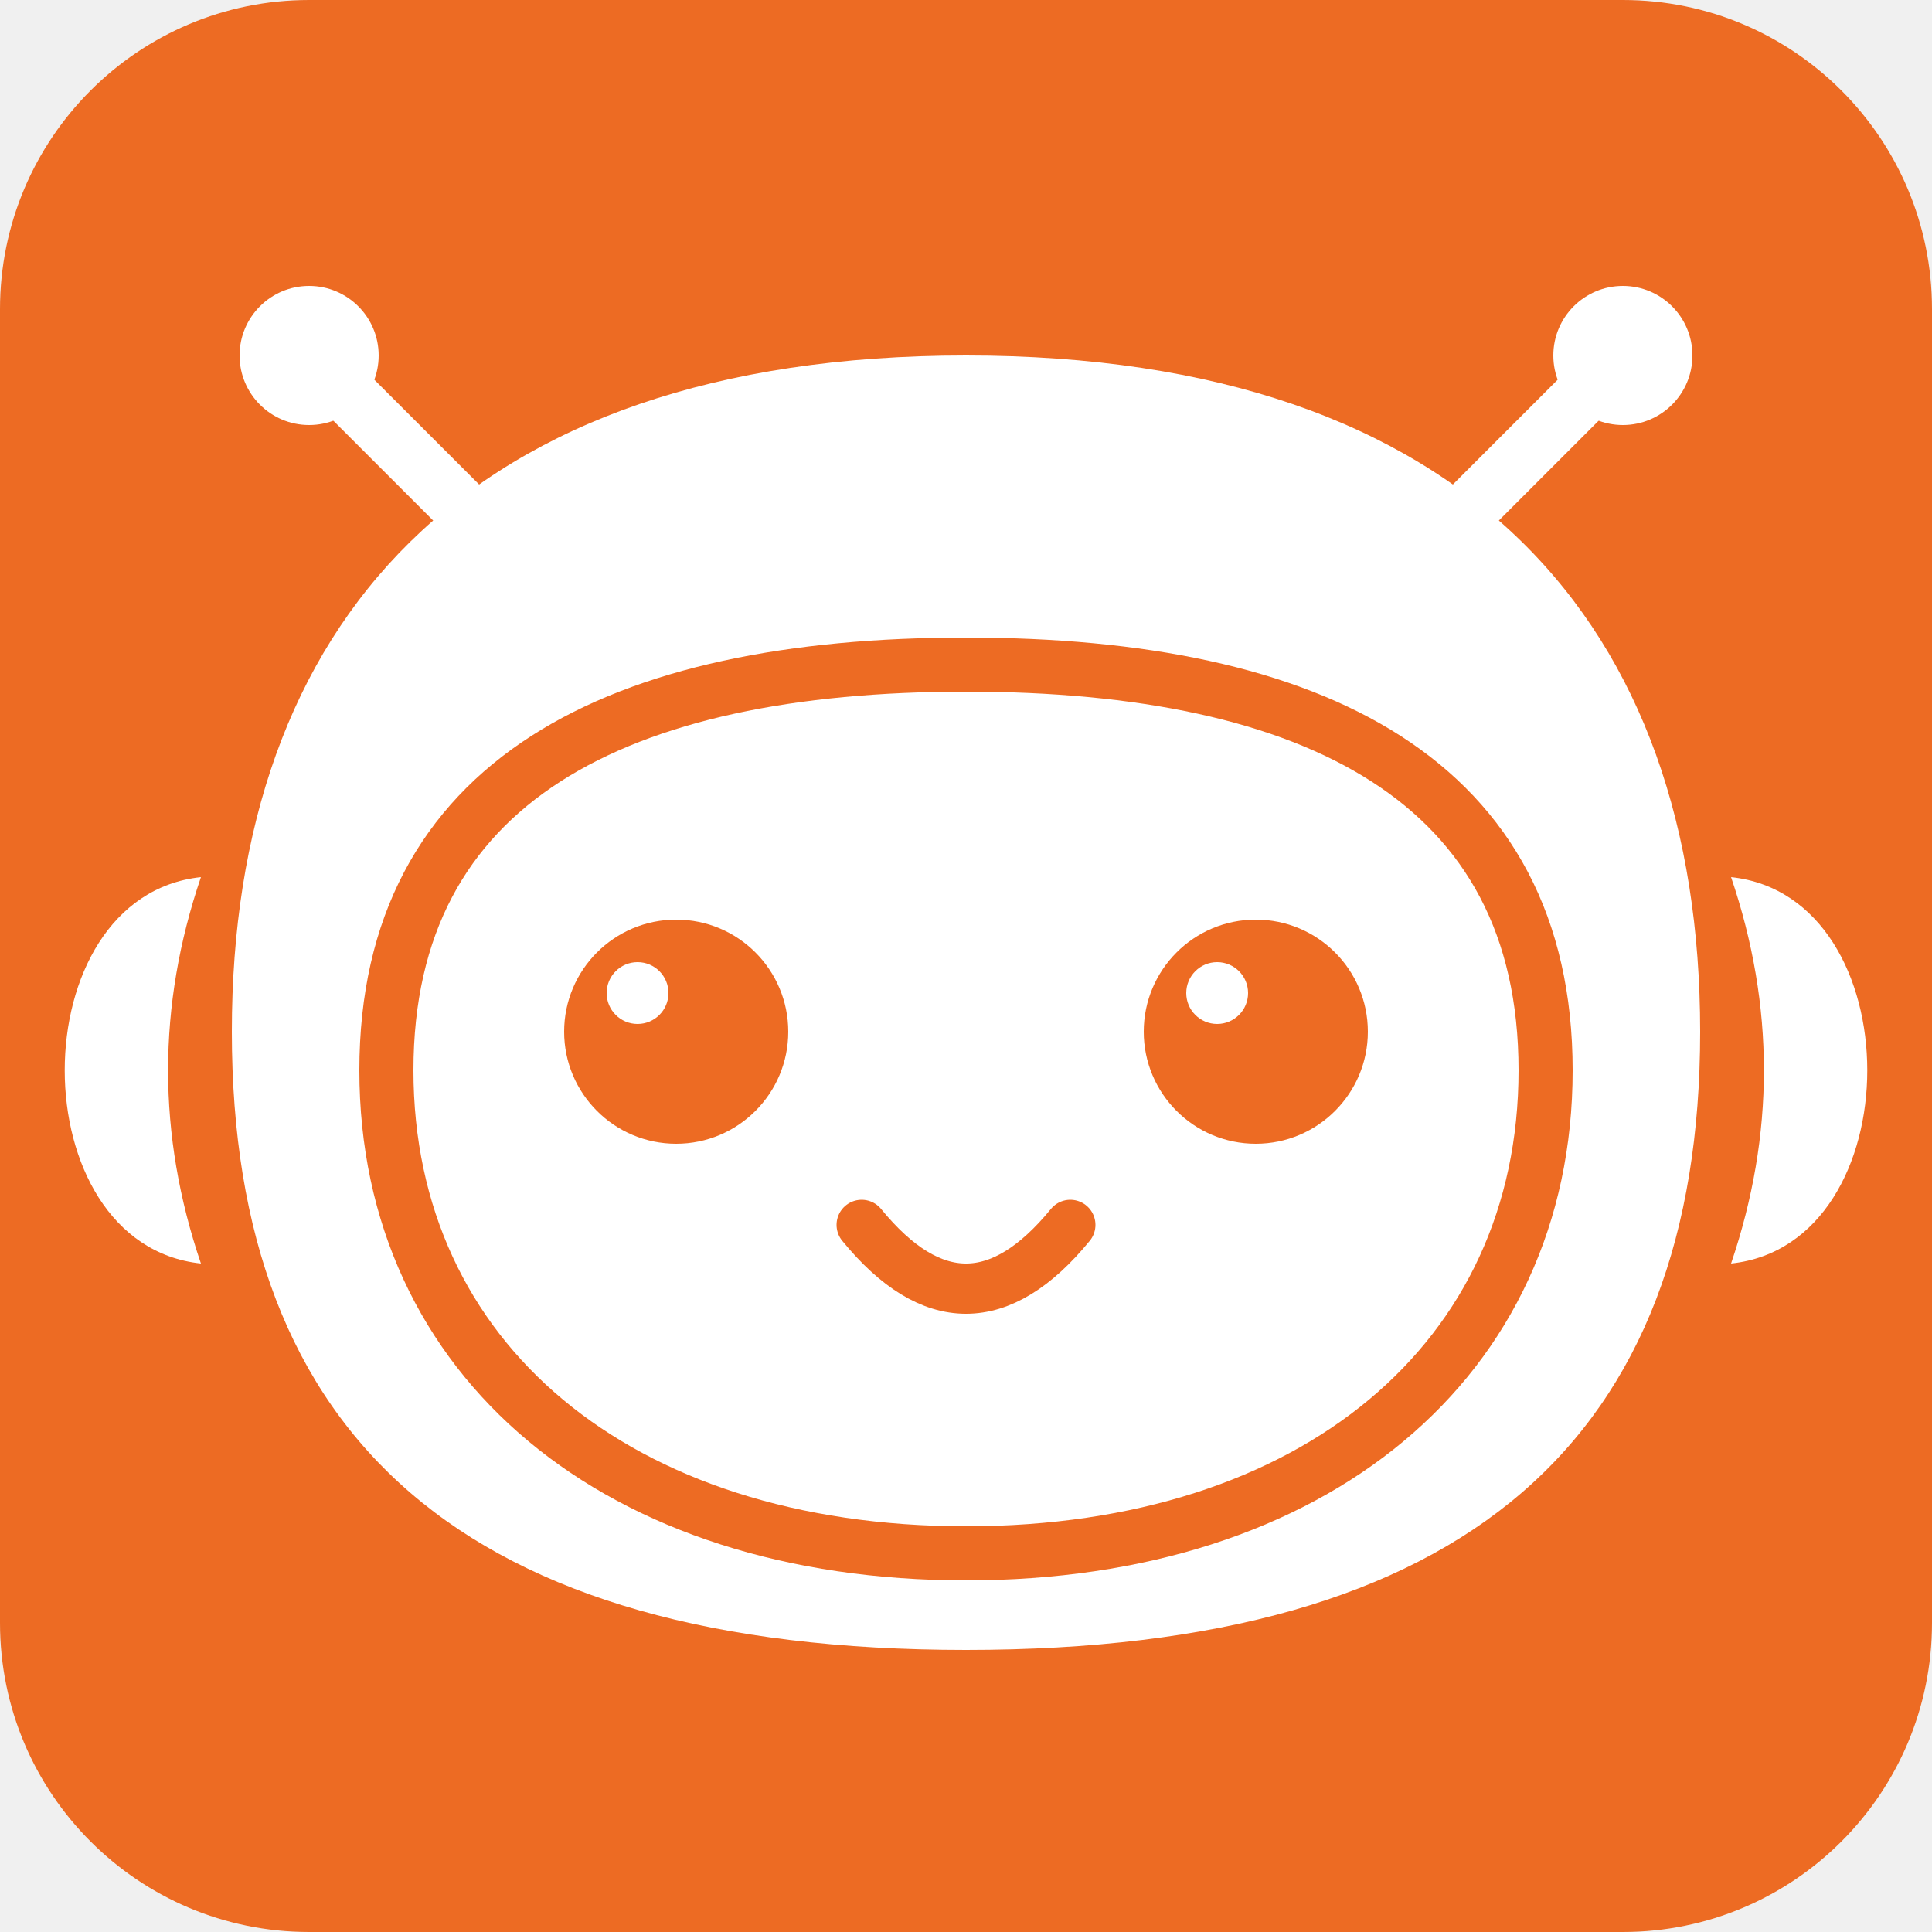
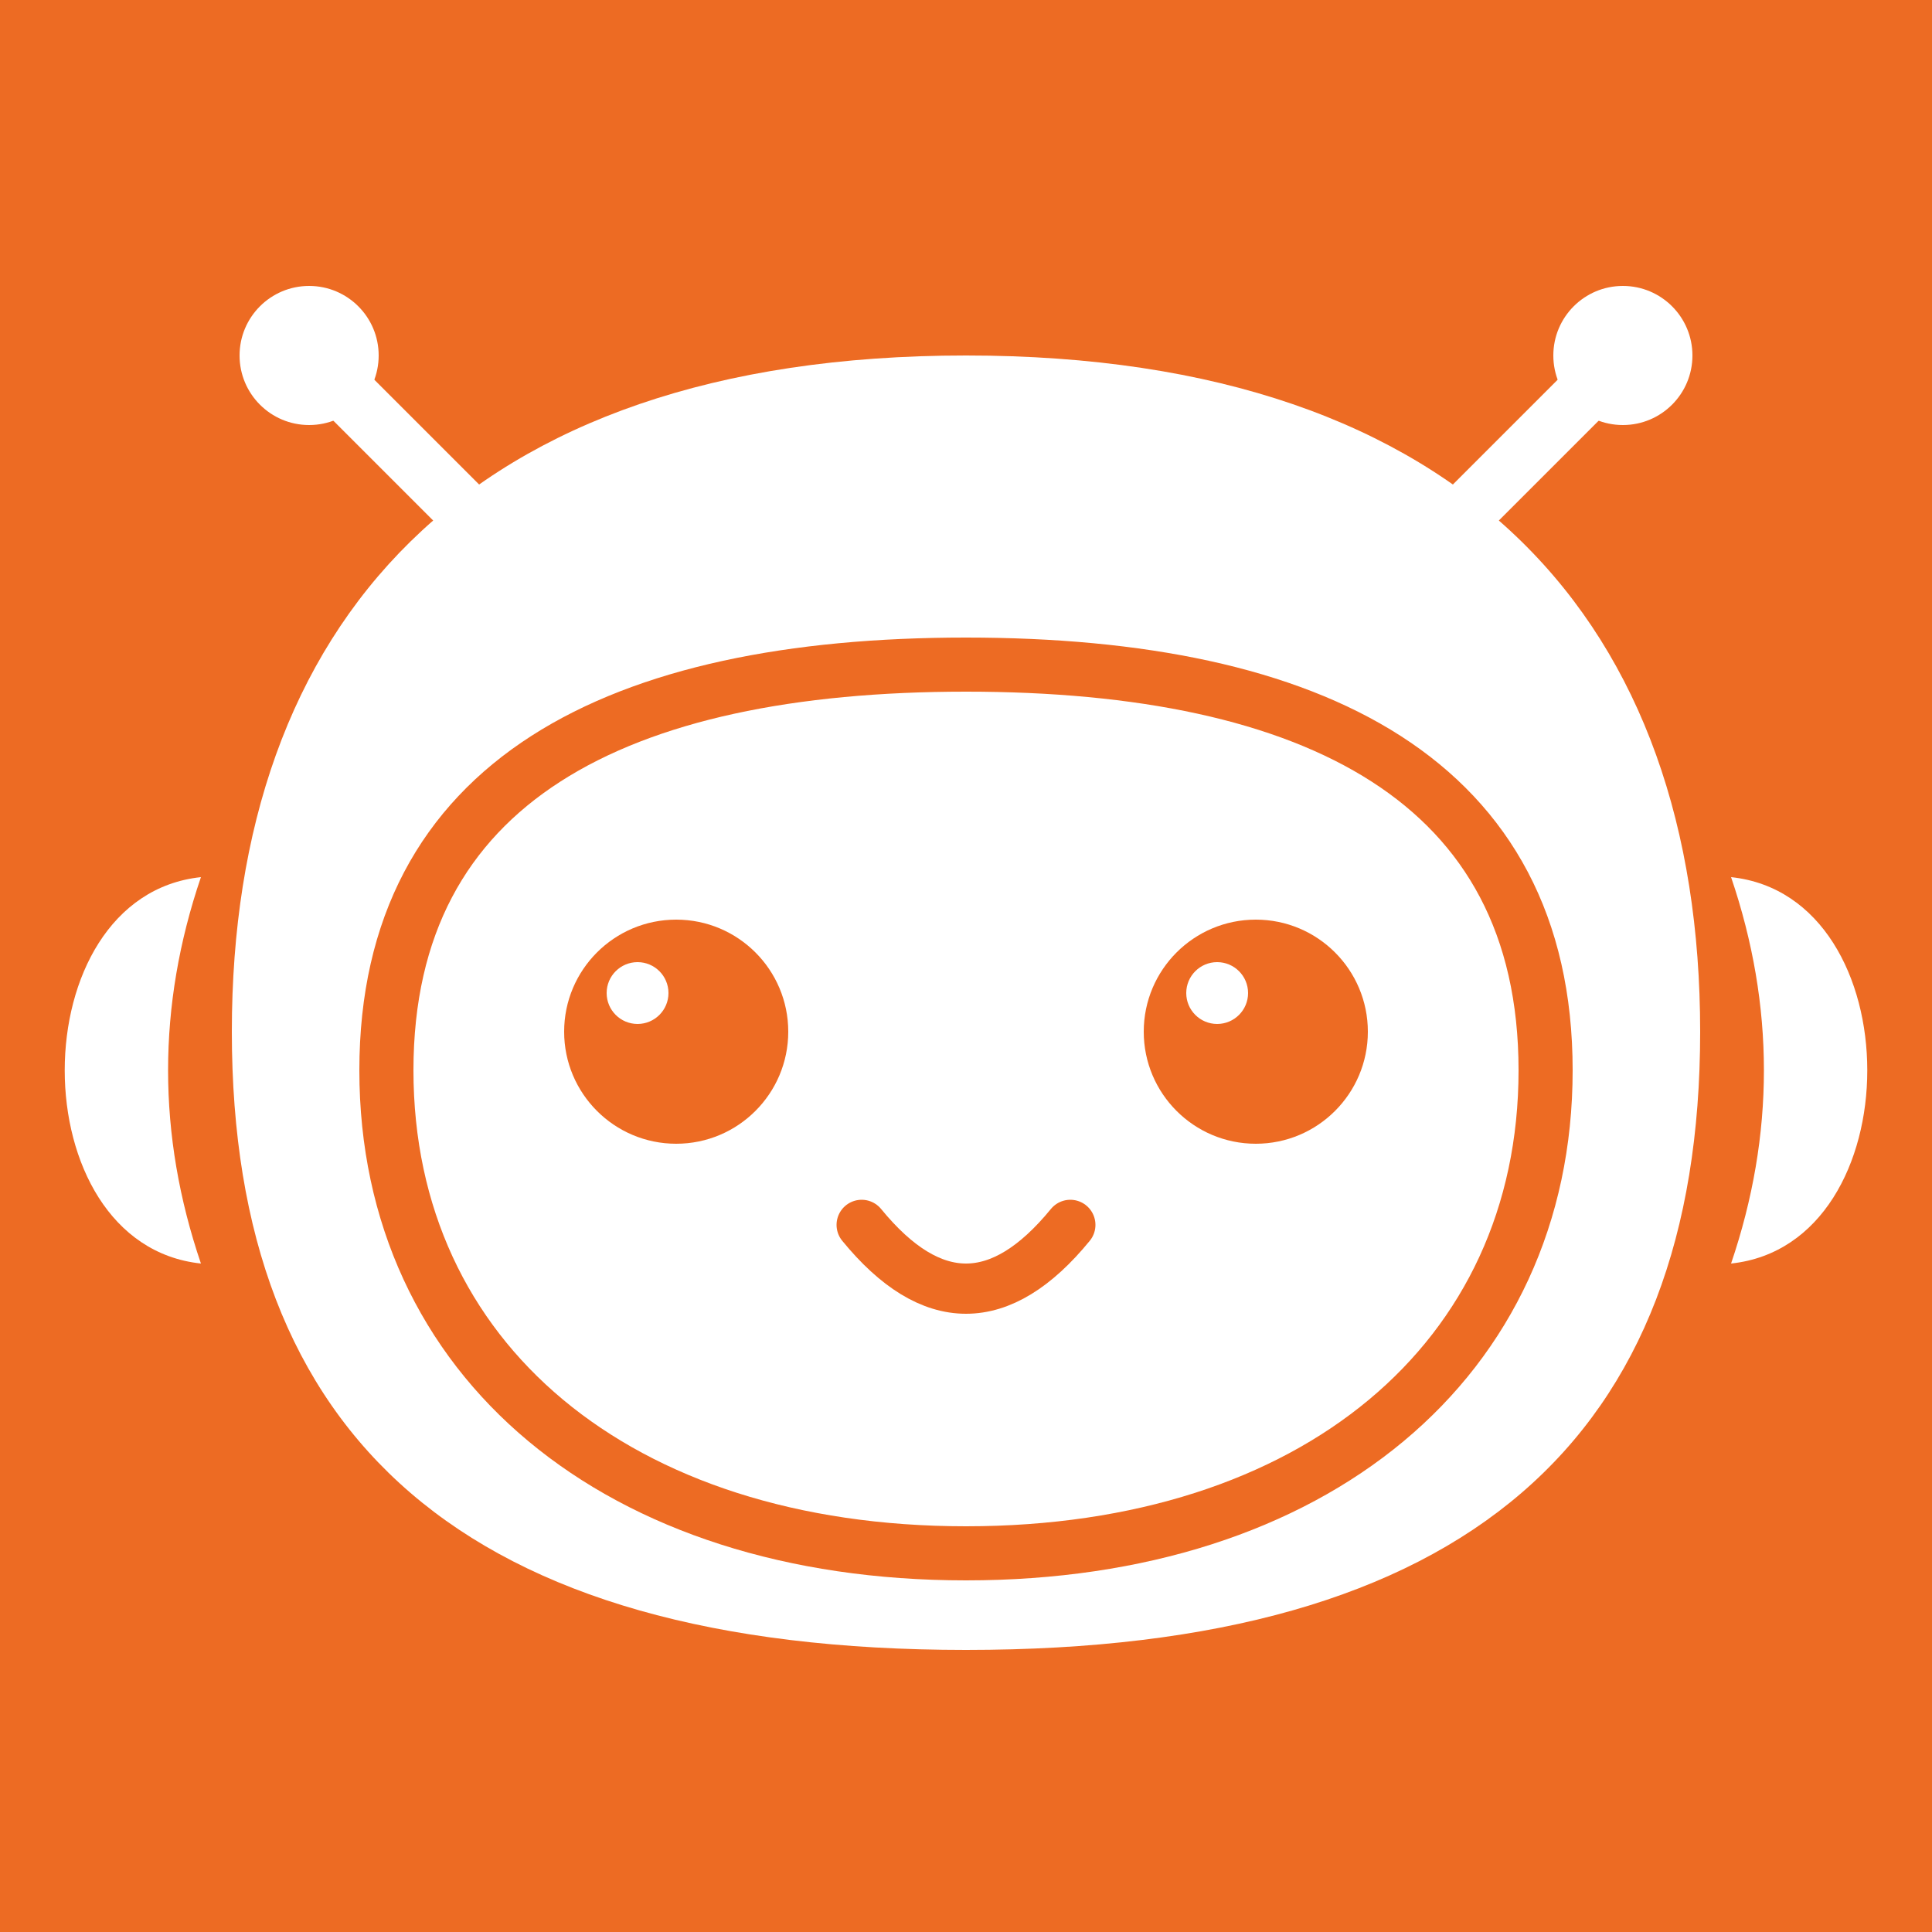
<svg xmlns="http://www.w3.org/2000/svg" viewBox="0 0 500 500" width="100%" height="100%">
-   <rect width="500" height="500" rx="80" ry="80" fill="#ED6B23" />
+   <rect width="500" height="500" fill="#ED6B23" />
  <line x1="130" y1="142" x2="85" y2="97" stroke="#FFFFFF" stroke-width="15" stroke-linecap="round" />
  <circle cx="80" cy="92" r="18" fill="#FFFFFF" />
  <line x1="370" y1="142" x2="415" y2="97" stroke="#FFFFFF" stroke-width="15" stroke-linecap="round" />
  <circle cx="420" cy="92" r="18" fill="#FFFFFF" />
  <path d="M 52 227 C 5 232, 5 322, 52 327 Q 35 277 52 227 Z" fill="#FFFFFF" />
  <path d="M 448 227 C 495 232, 495 322, 448 327 Q 465 277 448 227 Z" fill="#FFFFFF" />
  <path d="M 250 92             C 380 92, 440 162, 440 267             C 440 372, 380 427, 250 427             C 120 427, 60 372, 60 267             C 60 162, 120 92, 250 92 Z" fill="#FFFFFF" />
  <path d="M 250 172             C 340 172, 400 202, 400 277             C 400 352, 340 402, 250 402             C 160 402, 100 352, 100 277             C 100 202, 160 172, 250 172 Z" fill="none" stroke="#ED6B23" stroke-width="14" />
  <circle cx="175" cy="267" r="29" fill="#ED6B23" />
  <circle cx="165" cy="257" r="8" fill="#FFFFFF" />
  <circle cx="325" cy="267" r="29" fill="#ED6B23" />
  <circle cx="315" cy="257" r="8" fill="#FFFFFF" />
  <path d="M 223 317 Q 250 350 277 317" fill="none" stroke="#ED6B23" stroke-width="13" stroke-linecap="round" />
</svg>
